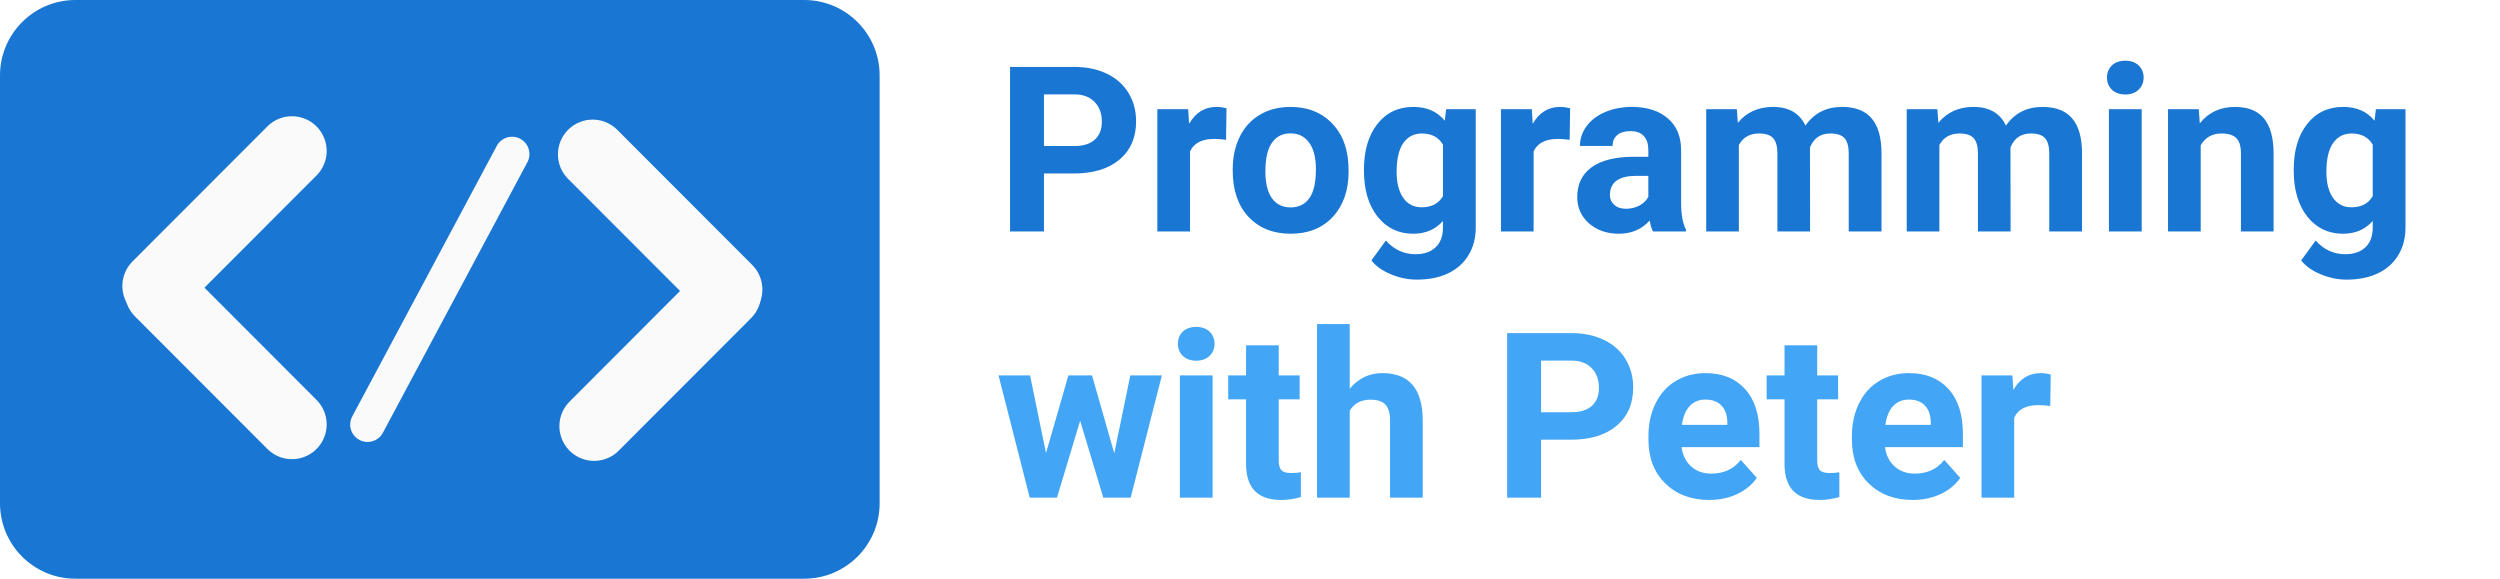
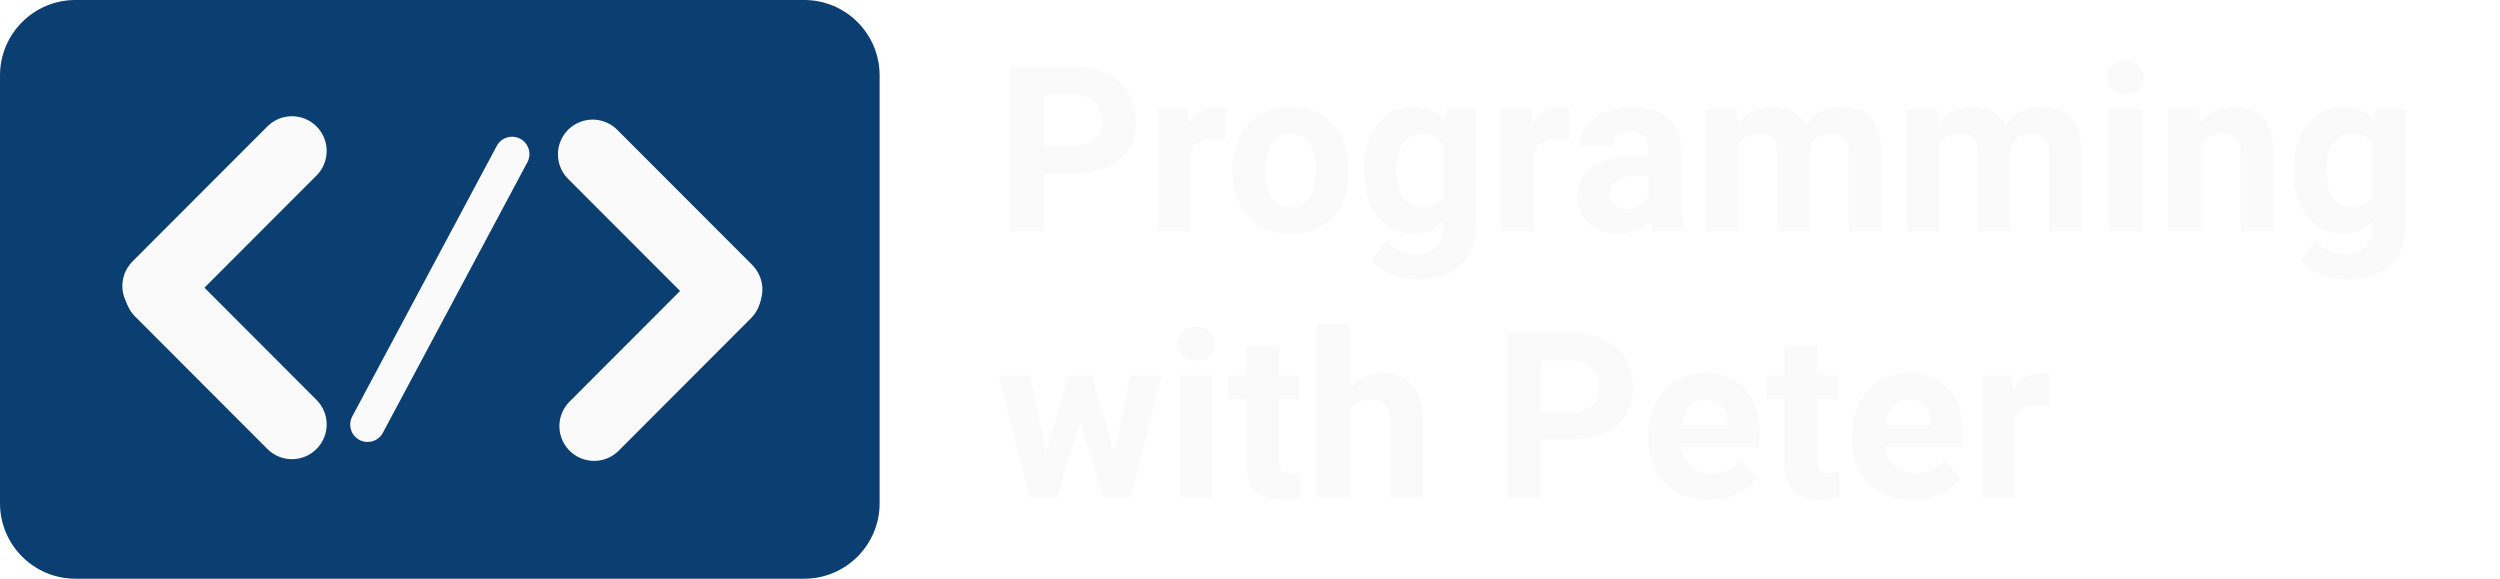
<svg xmlns="http://www.w3.org/2000/svg" width="216" height="50" viewBox="0 0 216 50" fill="none">
-   <path d="M90.199 14.99V20H87.269V5.781H92.816C93.884 5.781 94.822 5.977 95.629 6.367C96.443 6.758 97.068 7.314 97.504 8.037C97.94 8.753 98.158 9.57 98.158 10.488C98.158 11.882 97.68 12.982 96.723 13.789C95.772 14.59 94.454 14.99 92.768 14.99H90.199ZM90.199 12.617H92.816C93.591 12.617 94.18 12.435 94.584 12.07C94.994 11.706 95.199 11.185 95.199 10.508C95.199 9.811 94.994 9.248 94.584 8.818C94.174 8.389 93.607 8.167 92.885 8.154H90.199V12.617ZM105.932 12.08C105.548 12.028 105.209 12.002 104.916 12.002C103.848 12.002 103.148 12.363 102.816 13.086V20H99.994V9.434H102.66L102.738 10.693C103.305 9.723 104.089 9.238 105.092 9.238C105.404 9.238 105.697 9.281 105.971 9.365L105.932 12.08ZM106.508 14.619C106.508 13.571 106.71 12.637 107.113 11.816C107.517 10.996 108.096 10.361 108.852 9.912C109.613 9.463 110.495 9.238 111.498 9.238C112.924 9.238 114.086 9.674 114.984 10.547C115.889 11.419 116.394 12.604 116.498 14.102L116.518 14.824C116.518 16.445 116.065 17.747 115.16 18.73C114.255 19.707 113.041 20.195 111.518 20.195C109.994 20.195 108.777 19.707 107.865 18.73C106.96 17.754 106.508 16.426 106.508 14.746V14.619ZM109.33 14.824C109.33 15.827 109.519 16.595 109.896 17.129C110.274 17.656 110.814 17.92 111.518 17.92C112.201 17.92 112.735 17.66 113.119 17.139C113.503 16.611 113.695 15.771 113.695 14.619C113.695 13.636 113.503 12.874 113.119 12.334C112.735 11.794 112.195 11.523 111.498 11.523C110.808 11.523 110.274 11.794 109.896 12.334C109.519 12.868 109.33 13.698 109.33 14.824ZM117.846 14.639C117.846 13.018 118.23 11.712 118.998 10.723C119.773 9.733 120.814 9.238 122.123 9.238C123.282 9.238 124.184 9.635 124.828 10.43L124.945 9.434H127.504V19.648C127.504 20.573 127.292 21.377 126.869 22.061C126.452 22.744 125.863 23.265 125.102 23.623C124.34 23.981 123.448 24.16 122.426 24.16C121.651 24.16 120.896 24.004 120.16 23.691C119.424 23.385 118.868 22.988 118.49 22.5L119.74 20.781C120.443 21.569 121.296 21.963 122.299 21.963C123.048 21.963 123.63 21.761 124.047 21.357C124.464 20.96 124.672 20.394 124.672 19.658V19.092C124.021 19.828 123.165 20.195 122.104 20.195C120.834 20.195 119.805 19.701 119.018 18.711C118.236 17.715 117.846 16.396 117.846 14.756V14.639ZM120.668 14.844C120.668 15.801 120.86 16.553 121.244 17.1C121.628 17.64 122.156 17.91 122.826 17.91C123.686 17.91 124.301 17.588 124.672 16.943V12.5C124.294 11.855 123.686 11.533 122.846 11.533C122.169 11.533 121.635 11.81 121.244 12.363C120.86 12.917 120.668 13.743 120.668 14.844ZM135.619 12.08C135.235 12.028 134.896 12.002 134.604 12.002C133.536 12.002 132.836 12.363 132.504 13.086V20H129.682V9.434H132.348L132.426 10.693C132.992 9.723 133.777 9.238 134.779 9.238C135.092 9.238 135.385 9.281 135.658 9.365L135.619 12.08ZM142.816 20C142.686 19.746 142.592 19.43 142.533 19.053C141.85 19.814 140.961 20.195 139.867 20.195C138.832 20.195 137.973 19.896 137.289 19.297C136.612 18.698 136.273 17.943 136.273 17.031C136.273 15.912 136.687 15.052 137.514 14.453C138.347 13.854 139.548 13.551 141.117 13.545H142.416V12.94C142.416 12.451 142.289 12.06 142.035 11.768C141.788 11.475 141.394 11.328 140.854 11.328C140.378 11.328 140.004 11.442 139.73 11.67C139.464 11.898 139.33 12.21 139.33 12.607H136.508C136.508 11.995 136.697 11.429 137.074 10.908C137.452 10.387 137.986 9.98 138.676 9.688C139.366 9.388 140.141 9.238 141 9.238C142.302 9.238 143.334 9.567 144.096 10.225C144.864 10.876 145.248 11.794 145.248 12.979V17.559C145.255 18.561 145.395 19.32 145.668 19.834V20H142.816ZM140.482 18.037C140.899 18.037 141.283 17.946 141.635 17.764C141.986 17.575 142.247 17.324 142.416 17.012V15.195H141.361C139.949 15.195 139.197 15.684 139.105 16.66L139.096 16.826C139.096 17.178 139.219 17.467 139.467 17.695C139.714 17.923 140.053 18.037 140.482 18.037ZM150.062 9.434L150.15 10.615C150.899 9.697 151.911 9.238 153.188 9.238C154.548 9.238 155.482 9.775 155.99 10.85C156.732 9.775 157.79 9.238 159.164 9.238C160.31 9.238 161.163 9.574 161.723 10.244C162.283 10.908 162.562 11.911 162.562 13.252V20H159.73V13.262C159.73 12.663 159.613 12.227 159.379 11.953C159.145 11.673 158.731 11.533 158.139 11.533C157.292 11.533 156.706 11.937 156.381 12.744L156.391 20H153.568V13.271C153.568 12.659 153.448 12.217 153.207 11.943C152.966 11.67 152.556 11.533 151.977 11.533C151.176 11.533 150.596 11.865 150.238 12.529V20H147.416V9.434H150.062ZM167.387 9.434L167.475 10.615C168.223 9.697 169.236 9.238 170.512 9.238C171.872 9.238 172.807 9.775 173.314 10.85C174.057 9.775 175.115 9.238 176.488 9.238C177.634 9.238 178.487 9.574 179.047 10.244C179.607 10.908 179.887 11.911 179.887 13.252V20H177.055V13.262C177.055 12.663 176.938 12.227 176.703 11.953C176.469 11.673 176.055 11.533 175.463 11.533C174.617 11.533 174.031 11.937 173.705 12.744L173.715 20H170.893V13.271C170.893 12.659 170.772 12.217 170.531 11.943C170.29 11.67 169.88 11.533 169.301 11.533C168.5 11.533 167.921 11.865 167.562 12.529V20H164.74V9.434H167.387ZM185.043 20H182.211V9.434H185.043V20ZM182.045 6.699C182.045 6.276 182.185 5.928 182.465 5.654C182.751 5.381 183.139 5.244 183.627 5.244C184.109 5.244 184.493 5.381 184.779 5.654C185.066 5.928 185.209 6.276 185.209 6.699C185.209 7.129 185.062 7.48 184.77 7.754C184.483 8.027 184.102 8.164 183.627 8.164C183.152 8.164 182.768 8.027 182.475 7.754C182.188 7.48 182.045 7.129 182.045 6.699ZM189.975 9.434L190.062 10.654C190.818 9.71 191.83 9.238 193.1 9.238C194.219 9.238 195.053 9.567 195.6 10.225C196.146 10.882 196.426 11.865 196.439 13.174V20H193.617V13.242C193.617 12.643 193.487 12.21 193.227 11.943C192.966 11.67 192.533 11.533 191.928 11.533C191.133 11.533 190.538 11.872 190.141 12.549V20H187.318V9.434H189.975ZM198.178 14.639C198.178 13.018 198.562 11.712 199.33 10.723C200.105 9.733 201.146 9.238 202.455 9.238C203.614 9.238 204.516 9.635 205.16 10.43L205.277 9.434H207.836V19.648C207.836 20.573 207.624 21.377 207.201 22.061C206.785 22.744 206.195 23.265 205.434 23.623C204.672 23.981 203.78 24.16 202.758 24.16C201.983 24.16 201.228 24.004 200.492 23.691C199.757 23.385 199.2 22.988 198.822 22.5L200.072 20.781C200.775 21.569 201.628 21.963 202.631 21.963C203.38 21.963 203.962 21.761 204.379 21.357C204.796 20.96 205.004 20.394 205.004 19.658V19.092C204.353 19.828 203.497 20.195 202.436 20.195C201.166 20.195 200.137 19.701 199.35 18.711C198.568 17.715 198.178 16.396 198.178 14.756V14.639ZM201 14.844C201 15.801 201.192 16.553 201.576 17.1C201.96 17.64 202.488 17.91 203.158 17.91C204.018 17.91 204.633 17.588 205.004 16.943V12.5C204.626 11.855 204.018 11.533 203.178 11.533C202.501 11.533 201.967 11.81 201.576 12.363C201.192 12.917 201 13.743 201 14.844Z" fill="#1976D2" />
-   <path d="M96.273 39.162L97.66 32.434H100.385L97.689 43H95.326L93.324 36.35L91.322 43H88.969L86.273 32.434H88.998L90.375 39.152L92.309 32.434H94.35L96.273 39.162ZM104.77 43H101.938V32.434H104.77V43ZM101.771 29.699C101.771 29.276 101.911 28.928 102.191 28.654C102.478 28.381 102.865 28.244 103.354 28.244C103.835 28.244 104.219 28.381 104.506 28.654C104.792 28.928 104.936 29.276 104.936 29.699C104.936 30.129 104.789 30.48 104.496 30.754C104.21 31.027 103.829 31.164 103.354 31.164C102.878 31.164 102.494 31.027 102.201 30.754C101.915 30.48 101.771 30.129 101.771 29.699ZM110.482 29.836V32.434H112.289V34.504H110.482V39.777C110.482 40.168 110.557 40.448 110.707 40.617C110.857 40.786 111.143 40.871 111.566 40.871C111.879 40.871 112.156 40.848 112.396 40.803V42.941C111.843 43.111 111.273 43.195 110.688 43.195C108.708 43.195 107.699 42.196 107.66 40.197V34.504H106.117V32.434H107.66V29.836H110.482ZM116.615 33.586C117.364 32.688 118.305 32.238 119.438 32.238C121.729 32.238 122.891 33.57 122.924 36.232V43H120.102V36.31C120.102 35.705 119.971 35.259 119.711 34.973C119.451 34.68 119.018 34.533 118.412 34.533C117.585 34.533 116.986 34.852 116.615 35.49V43H113.793V28H116.615V33.586ZM133.148 37.99V43H130.219V28.781H135.766C136.833 28.781 137.771 28.977 138.578 29.367C139.392 29.758 140.017 30.314 140.453 31.037C140.889 31.753 141.107 32.57 141.107 33.488C141.107 34.882 140.629 35.982 139.672 36.789C138.721 37.59 137.403 37.99 135.717 37.99H133.148ZM133.148 35.617H135.766C136.54 35.617 137.13 35.435 137.533 35.07C137.943 34.706 138.148 34.185 138.148 33.508C138.148 32.811 137.943 32.248 137.533 31.818C137.123 31.389 136.557 31.167 135.834 31.154H133.148V35.617ZM147.67 43.195C146.12 43.195 144.857 42.72 143.881 41.77C142.911 40.819 142.426 39.553 142.426 37.971V37.697C142.426 36.636 142.631 35.689 143.041 34.855C143.451 34.016 144.031 33.371 144.779 32.922C145.535 32.466 146.394 32.238 147.357 32.238C148.803 32.238 149.939 32.694 150.766 33.605C151.599 34.517 152.016 35.809 152.016 37.482V38.635H145.287C145.378 39.325 145.652 39.878 146.107 40.295C146.57 40.712 147.152 40.92 147.855 40.92C148.943 40.92 149.792 40.526 150.404 39.738L151.791 41.291C151.368 41.89 150.795 42.359 150.072 42.697C149.35 43.029 148.549 43.195 147.67 43.195ZM147.348 34.523C146.788 34.523 146.332 34.712 145.98 35.09C145.635 35.467 145.414 36.008 145.316 36.711H149.242V36.486C149.229 35.861 149.06 35.38 148.734 35.041C148.409 34.696 147.947 34.523 147.348 34.523ZM157.006 29.836V32.434H158.812V34.504H157.006V39.777C157.006 40.168 157.081 40.448 157.23 40.617C157.38 40.786 157.667 40.871 158.09 40.871C158.402 40.871 158.679 40.848 158.92 40.803V42.941C158.367 43.111 157.797 43.195 157.211 43.195C155.232 43.195 154.223 42.196 154.184 40.197V34.504H152.641V32.434H154.184V29.836H157.006ZM165.248 43.195C163.699 43.195 162.436 42.72 161.459 41.77C160.489 40.819 160.004 39.553 160.004 37.971V37.697C160.004 36.636 160.209 35.689 160.619 34.855C161.029 34.016 161.609 33.371 162.357 32.922C163.113 32.466 163.972 32.238 164.936 32.238C166.381 32.238 167.517 32.694 168.344 33.605C169.177 34.517 169.594 35.809 169.594 37.482V38.635H162.865C162.956 39.325 163.23 39.878 163.686 40.295C164.148 40.712 164.73 40.92 165.434 40.92C166.521 40.92 167.37 40.526 167.982 39.738L169.369 41.291C168.946 41.89 168.373 42.359 167.65 42.697C166.928 43.029 166.127 43.195 165.248 43.195ZM164.926 34.523C164.366 34.523 163.91 34.712 163.559 35.09C163.214 35.467 162.992 36.008 162.895 36.711H166.82V36.486C166.807 35.861 166.638 35.38 166.312 35.041C165.987 34.696 165.525 34.523 164.926 34.523ZM177.143 35.08C176.758 35.028 176.42 35.002 176.127 35.002C175.059 35.002 174.359 35.363 174.027 36.086V43H171.205V32.434H173.871L173.949 33.693C174.516 32.723 175.3 32.238 176.303 32.238C176.615 32.238 176.908 32.281 177.182 32.365L177.143 35.08Z" fill="#42A5F5" />
-   <path d="M69.486 0H6.514C2.917 0 0 2.92 0 6.522V43.478C0 47.08 2.917 50 6.514 50H69.486C73.084 50 76 47.08 76 43.478V6.522C76 2.92 73.084 0 69.486 0Z" fill="#1976D2" />
+   <path d="M90.199 14.99V20H87.269V5.781H92.816C93.884 5.781 94.822 5.977 95.629 6.367C96.443 6.758 97.068 7.314 97.504 8.037C97.94 8.753 98.158 9.57 98.158 10.488C98.158 11.882 97.68 12.982 96.723 13.789C95.772 14.59 94.454 14.99 92.768 14.99H90.199ZM90.199 12.617H92.816C93.591 12.617 94.18 12.435 94.584 12.07C94.994 11.706 95.199 11.185 95.199 10.508C95.199 9.811 94.994 9.248 94.584 8.818C94.174 8.389 93.607 8.167 92.885 8.154H90.199V12.617ZM105.932 12.08C105.548 12.028 105.209 12.002 104.916 12.002C103.848 12.002 103.148 12.363 102.816 13.086V20H99.994V9.434H102.66L102.738 10.693C103.305 9.723 104.089 9.238 105.092 9.238C105.404 9.238 105.697 9.281 105.971 9.365L105.932 12.08ZM106.508 14.619C106.508 13.571 106.71 12.637 107.113 11.816C107.517 10.996 108.096 10.361 108.852 9.912C109.613 9.463 110.495 9.238 111.498 9.238C112.924 9.238 114.086 9.674 114.984 10.547C115.889 11.419 116.394 12.604 116.498 14.102L116.518 14.824C116.518 16.445 116.065 17.747 115.16 18.73C114.255 19.707 113.041 20.195 111.518 20.195C109.994 20.195 108.777 19.707 107.865 18.73C106.96 17.754 106.508 16.426 106.508 14.746V14.619ZM109.33 14.824C109.33 15.827 109.519 16.595 109.896 17.129C110.274 17.656 110.814 17.92 111.518 17.92C112.201 17.92 112.735 17.66 113.119 17.139C113.503 16.611 113.695 15.771 113.695 14.619C113.695 13.636 113.503 12.874 113.119 12.334C112.735 11.794 112.195 11.523 111.498 11.523C110.808 11.523 110.274 11.794 109.896 12.334C109.519 12.868 109.33 13.698 109.33 14.824ZM117.846 14.639C117.846 13.018 118.23 11.712 118.998 10.723C119.773 9.733 120.814 9.238 122.123 9.238C123.282 9.238 124.184 9.635 124.828 10.43L124.945 9.434H127.504V19.648C127.504 20.573 127.292 21.377 126.869 22.061C126.452 22.744 125.863 23.265 125.102 23.623C124.34 23.981 123.448 24.16 122.426 24.16C121.651 24.16 120.896 24.004 120.16 23.691C119.424 23.385 118.868 22.988 118.49 22.5L119.74 20.781C120.443 21.569 121.296 21.963 122.299 21.963C123.048 21.963 123.63 21.761 124.047 21.357C124.464 20.96 124.672 20.394 124.672 19.658V19.092C124.021 19.828 123.165 20.195 122.104 20.195C120.834 20.195 119.805 19.701 119.018 18.711C118.236 17.715 117.846 16.396 117.846 14.756V14.639ZM120.668 14.844C120.668 15.801 120.86 16.553 121.244 17.1C121.628 17.64 122.156 17.91 122.826 17.91C123.686 17.91 124.301 17.588 124.672 16.943V12.5C124.294 11.855 123.686 11.533 122.846 11.533C122.169 11.533 121.635 11.81 121.244 12.363C120.86 12.917 120.668 13.743 120.668 14.844ZM135.619 12.08C135.235 12.028 134.896 12.002 134.604 12.002C133.536 12.002 132.836 12.363 132.504 13.086V20H129.682V9.434H132.348L132.426 10.693C132.992 9.723 133.777 9.238 134.779 9.238C135.092 9.238 135.385 9.281 135.658 9.365L135.619 12.08ZM142.816 20C142.686 19.746 142.592 19.43 142.533 19.053C141.85 19.814 140.961 20.195 139.867 20.195C138.832 20.195 137.973 19.896 137.289 19.297C136.612 18.698 136.273 17.943 136.273 17.031C136.273 15.912 136.687 15.052 137.514 14.453C138.347 13.854 139.548 13.551 141.117 13.545H142.416V12.94C142.416 12.451 142.289 12.06 142.035 11.768C141.788 11.475 141.394 11.328 140.854 11.328C140.378 11.328 140.004 11.442 139.73 11.67C139.464 11.898 139.33 12.21 139.33 12.607H136.508C136.508 11.995 136.697 11.429 137.074 10.908C137.452 10.387 137.986 9.98 138.676 9.688C139.366 9.388 140.141 9.238 141 9.238C142.302 9.238 143.334 9.567 144.096 10.225C144.864 10.876 145.248 11.794 145.248 12.979V17.559C145.255 18.561 145.395 19.32 145.668 19.834V20H142.816ZM140.482 18.037C140.899 18.037 141.283 17.946 141.635 17.764C141.986 17.575 142.247 17.324 142.416 17.012V15.195H141.361C139.949 15.195 139.197 15.684 139.105 16.66L139.096 16.826C139.096 17.178 139.219 17.467 139.467 17.695C139.714 17.923 140.053 18.037 140.482 18.037ZM150.062 9.434L150.15 10.615C150.899 9.697 151.911 9.238 153.188 9.238C154.548 9.238 155.482 9.775 155.99 10.85C156.732 9.775 157.79 9.238 159.164 9.238C160.31 9.238 161.163 9.574 161.723 10.244C162.283 10.908 162.562 11.911 162.562 13.252V20H159.73V13.262C159.73 12.663 159.613 12.227 159.379 11.953C159.145 11.673 158.731 11.533 158.139 11.533C157.292 11.533 156.706 11.937 156.381 12.744L156.391 20H153.568V13.271C153.568 12.659 153.448 12.217 153.207 11.943C152.966 11.67 152.556 11.533 151.977 11.533C151.176 11.533 150.596 11.865 150.238 12.529V20H147.416V9.434H150.062ZM167.387 9.434L167.475 10.615C168.223 9.697 169.236 9.238 170.512 9.238C171.872 9.238 172.807 9.775 173.314 10.85C174.057 9.775 175.115 9.238 176.488 9.238C177.634 9.238 178.487 9.574 179.047 10.244C179.607 10.908 179.887 11.911 179.887 13.252V20H177.055V13.262C177.055 12.663 176.938 12.227 176.703 11.953C176.469 11.673 176.055 11.533 175.463 11.533C174.617 11.533 174.031 11.937 173.705 12.744L173.715 20H170.893V13.271C170.893 12.659 170.772 12.217 170.531 11.943C170.29 11.67 169.88 11.533 169.301 11.533C168.5 11.533 167.921 11.865 167.562 12.529V20H164.74V9.434H167.387ZM185.043 20H182.211V9.434H185.043V20ZM182.045 6.699C182.045 6.276 182.185 5.928 182.465 5.654C182.751 5.381 183.139 5.244 183.627 5.244C184.109 5.244 184.493 5.381 184.779 5.654C185.066 5.928 185.209 6.276 185.209 6.699C185.209 7.129 185.062 7.48 184.77 7.754C184.483 8.027 184.102 8.164 183.627 8.164C183.152 8.164 182.768 8.027 182.475 7.754C182.188 7.48 182.045 7.129 182.045 6.699ZM189.975 9.434L190.062 10.654C190.818 9.71 191.83 9.238 193.1 9.238C194.219 9.238 195.053 9.567 195.6 10.225C196.146 10.882 196.426 11.865 196.439 13.174V20H193.617V13.242C193.617 12.643 193.487 12.21 193.227 11.943C192.966 11.67 192.533 11.533 191.928 11.533C191.133 11.533 190.538 11.872 190.141 12.549V20H187.318V9.434H189.975ZM198.178 14.639C198.178 13.018 198.562 11.712 199.33 10.723C200.105 9.733 201.146 9.238 202.455 9.238C203.614 9.238 204.516 9.635 205.16 10.43L205.277 9.434H207.836V19.648C207.836 20.573 207.624 21.377 207.201 22.061C206.785 22.744 206.195 23.265 205.434 23.623C204.672 23.981 203.78 24.16 202.758 24.16C201.983 24.16 201.228 24.004 200.492 23.691C199.757 23.385 199.2 22.988 198.822 22.5L200.072 20.781C200.775 21.569 201.628 21.963 202.631 21.963C203.38 21.963 203.962 21.761 204.379 21.357C204.796 20.96 205.004 20.394 205.004 19.658V19.092C204.353 19.828 203.497 20.195 202.436 20.195C201.166 20.195 200.137 19.701 199.35 18.711C198.568 17.715 198.178 16.396 198.178 14.756V14.639ZM201 14.844C201 15.801 201.192 16.553 201.576 17.1C201.96 17.64 202.488 17.91 203.158 17.91C204.018 17.91 204.633 17.588 205.004 16.943V12.5C204.626 11.855 204.018 11.533 203.178 11.533C202.501 11.533 201.967 11.81 201.576 12.363C201.192 12.917 201 13.743 201 14.844ZM96.273 39.162L97.66 32.434H100.385L97.689 43H95.326L93.324 36.35L91.322 43H88.969L86.273 32.434H88.998L90.375 39.152L92.309 32.434H94.35L96.273 39.162ZM104.77 43H101.938V32.434H104.77V43ZM101.771 29.699C101.771 29.276 101.911 28.928 102.191 28.654C102.478 28.381 102.865 28.244 103.354 28.244C103.835 28.244 104.219 28.381 104.506 28.654C104.792 28.928 104.936 29.276 104.936 29.699C104.936 30.129 104.789 30.48 104.496 30.754C104.21 31.027 103.829 31.164 103.354 31.164C102.878 31.164 102.494 31.027 102.201 30.754C101.915 30.48 101.771 30.129 101.771 29.699ZM110.482 29.836V32.434H112.289V34.504H110.482V39.777C110.482 40.168 110.557 40.448 110.707 40.617C110.857 40.786 111.143 40.871 111.566 40.871C111.879 40.871 112.156 40.848 112.396 40.803V42.941C111.843 43.111 111.273 43.195 110.688 43.195C108.708 43.195 107.699 42.196 107.66 40.197V34.504H106.117V32.434H107.66V29.836H110.482ZM116.615 33.586C117.364 32.688 118.305 32.238 119.438 32.238C121.729 32.238 122.891 33.57 122.924 36.232V43H120.102V36.31C120.102 35.705 119.971 35.259 119.711 34.973C119.451 34.68 119.018 34.533 118.412 34.533C117.585 34.533 116.986 34.852 116.615 35.49V43H113.793V28H116.615V33.586ZM133.148 37.99V43H130.219V28.781H135.766C136.833 28.781 137.771 28.977 138.578 29.367C139.392 29.758 140.017 30.314 140.453 31.037C140.889 31.753 141.107 32.57 141.107 33.488C141.107 34.882 140.629 35.982 139.672 36.789C138.721 37.59 137.403 37.99 135.717 37.99H133.148ZM133.148 35.617H135.766C136.54 35.617 137.13 35.435 137.533 35.07C137.943 34.706 138.148 34.185 138.148 33.508C138.148 32.811 137.943 32.248 137.533 31.818C137.123 31.389 136.557 31.167 135.834 31.154H133.148V35.617ZM147.67 43.195C146.12 43.195 144.857 42.72 143.881 41.77C142.911 40.819 142.426 39.553 142.426 37.971V37.697C142.426 36.636 142.631 35.689 143.041 34.855C143.451 34.016 144.031 33.371 144.779 32.922C145.535 32.466 146.394 32.238 147.357 32.238C148.803 32.238 149.939 32.694 150.766 33.605C151.599 34.517 152.016 35.809 152.016 37.482V38.635H145.287C145.378 39.325 145.652 39.878 146.107 40.295C146.57 40.712 147.152 40.92 147.855 40.92C148.943 40.92 149.792 40.526 150.404 39.738L151.791 41.291C151.368 41.89 150.795 42.359 150.072 42.697C149.35 43.029 148.549 43.195 147.67 43.195ZM147.348 34.523C146.788 34.523 146.332 34.712 145.98 35.09C145.635 35.467 145.414 36.008 145.316 36.711H149.242V36.486C149.229 35.861 149.06 35.38 148.734 35.041C148.409 34.696 147.947 34.523 147.348 34.523ZM157.006 29.836V32.434H158.812V34.504H157.006V39.777C157.006 40.168 157.081 40.448 157.23 40.617C157.38 40.786 157.667 40.871 158.09 40.871C158.402 40.871 158.679 40.848 158.92 40.803V42.941C158.367 43.111 157.797 43.195 157.211 43.195C155.232 43.195 154.223 42.196 154.184 40.197V34.504H152.641V32.434H154.184V29.836H157.006ZM165.248 43.195C163.699 43.195 162.436 42.72 161.459 41.77C160.489 40.819 160.004 39.553 160.004 37.971V37.697C160.004 36.636 160.209 35.689 160.619 34.855C161.029 34.016 161.609 33.371 162.357 32.922C163.113 32.466 163.972 32.238 164.936 32.238C166.381 32.238 167.517 32.694 168.344 33.605C169.177 34.517 169.594 35.809 169.594 37.482V38.635H162.865C162.956 39.325 163.23 39.878 163.686 40.295C164.148 40.712 164.73 40.92 165.434 40.92C166.521 40.92 167.37 40.526 167.982 39.738L169.369 41.291C168.946 41.89 168.373 42.359 167.65 42.697C166.928 43.029 166.127 43.195 165.248 43.195ZM164.926 34.523C164.366 34.523 163.91 34.712 163.559 35.09C163.214 35.467 162.992 36.008 162.895 36.711H166.82V36.486C166.807 35.861 166.638 35.38 166.312 35.041C165.987 34.696 165.525 34.523 164.926 34.523ZM177.143 35.08C176.758 35.028 176.42 35.002 176.127 35.002C175.059 35.002 174.359 35.363 174.027 36.086V43H171.205V32.434H173.871L173.949 33.693C174.516 32.723 175.3 32.238 176.303 32.238C176.615 32.238 176.908 32.281 177.182 32.365L177.143 35.08Z" fill="#FAFAFA" />
+   <path d="M69.486 0H6.514C2.917 0 0 2.92 0 6.522V43.478C0 47.08 2.917 50 6.514 50H69.486C73.084 50 76 47.08 76 43.478V6.522C76 2.92 73.084 0 69.486 0Z" fill="#0B3F72" />
  <path d="M51.206 13.335L62.869 25.011" stroke="#FAFAFA" stroke-width="6" stroke-linecap="round" />
  <path d="M51.332 36.82L57.05 31.094L62.767 25.369" stroke="#FAFAFA" stroke-width="6" stroke-linecap="round" />
  <path d="M25.224 13.043L13.572 24.708" stroke="#FAFAFA" stroke-width="6" stroke-linecap="round" />
  <path d="M25.224 36.671L19.506 30.945L13.788 25.22" stroke="#FAFAFA" stroke-width="6" stroke-linecap="round" />
  <path d="M31.758 36.684L44.243 13.314" stroke="#FAFAFA" stroke-width="3" stroke-linecap="round" />
</svg>
